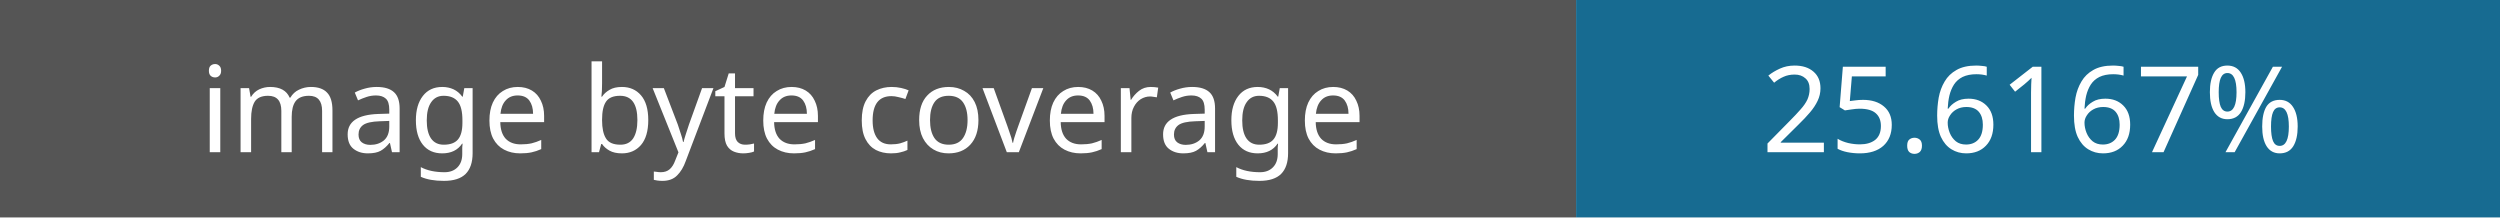
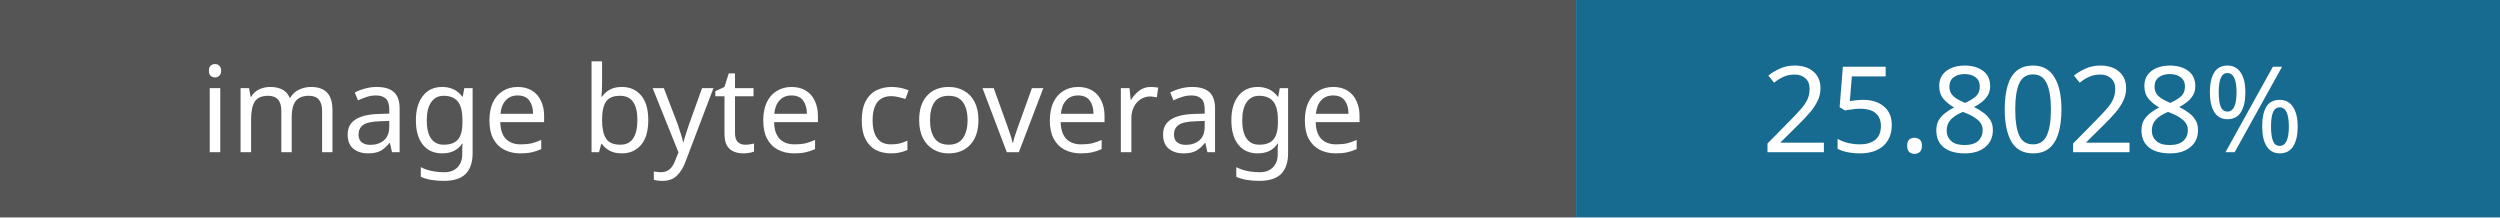
- <svg xmlns="http://www.w3.org/2000/svg" width="230" height="20" role="img" aria-label="Image coverage: 25.6167%">
+ <svg xmlns="http://www.w3.org/2000/svg" width="230" height="20" role="img" aria-label="Image coverage: 25.8028%">
  <rect width="145" height="20" fill="#555" />
  <rect x="145" width="85" height="20" fill="#176b91" />
  <g fill="#fff" font-family="Verdana,sans-serif" font-size="11" text-anchor="middle">
    <text x="72" y="14">image byte coverage</text>
-     <text x="187" y="14">25.6167%</text>
+     <text x="187" y="14">25.8028%</text>
  </g>
</svg>
